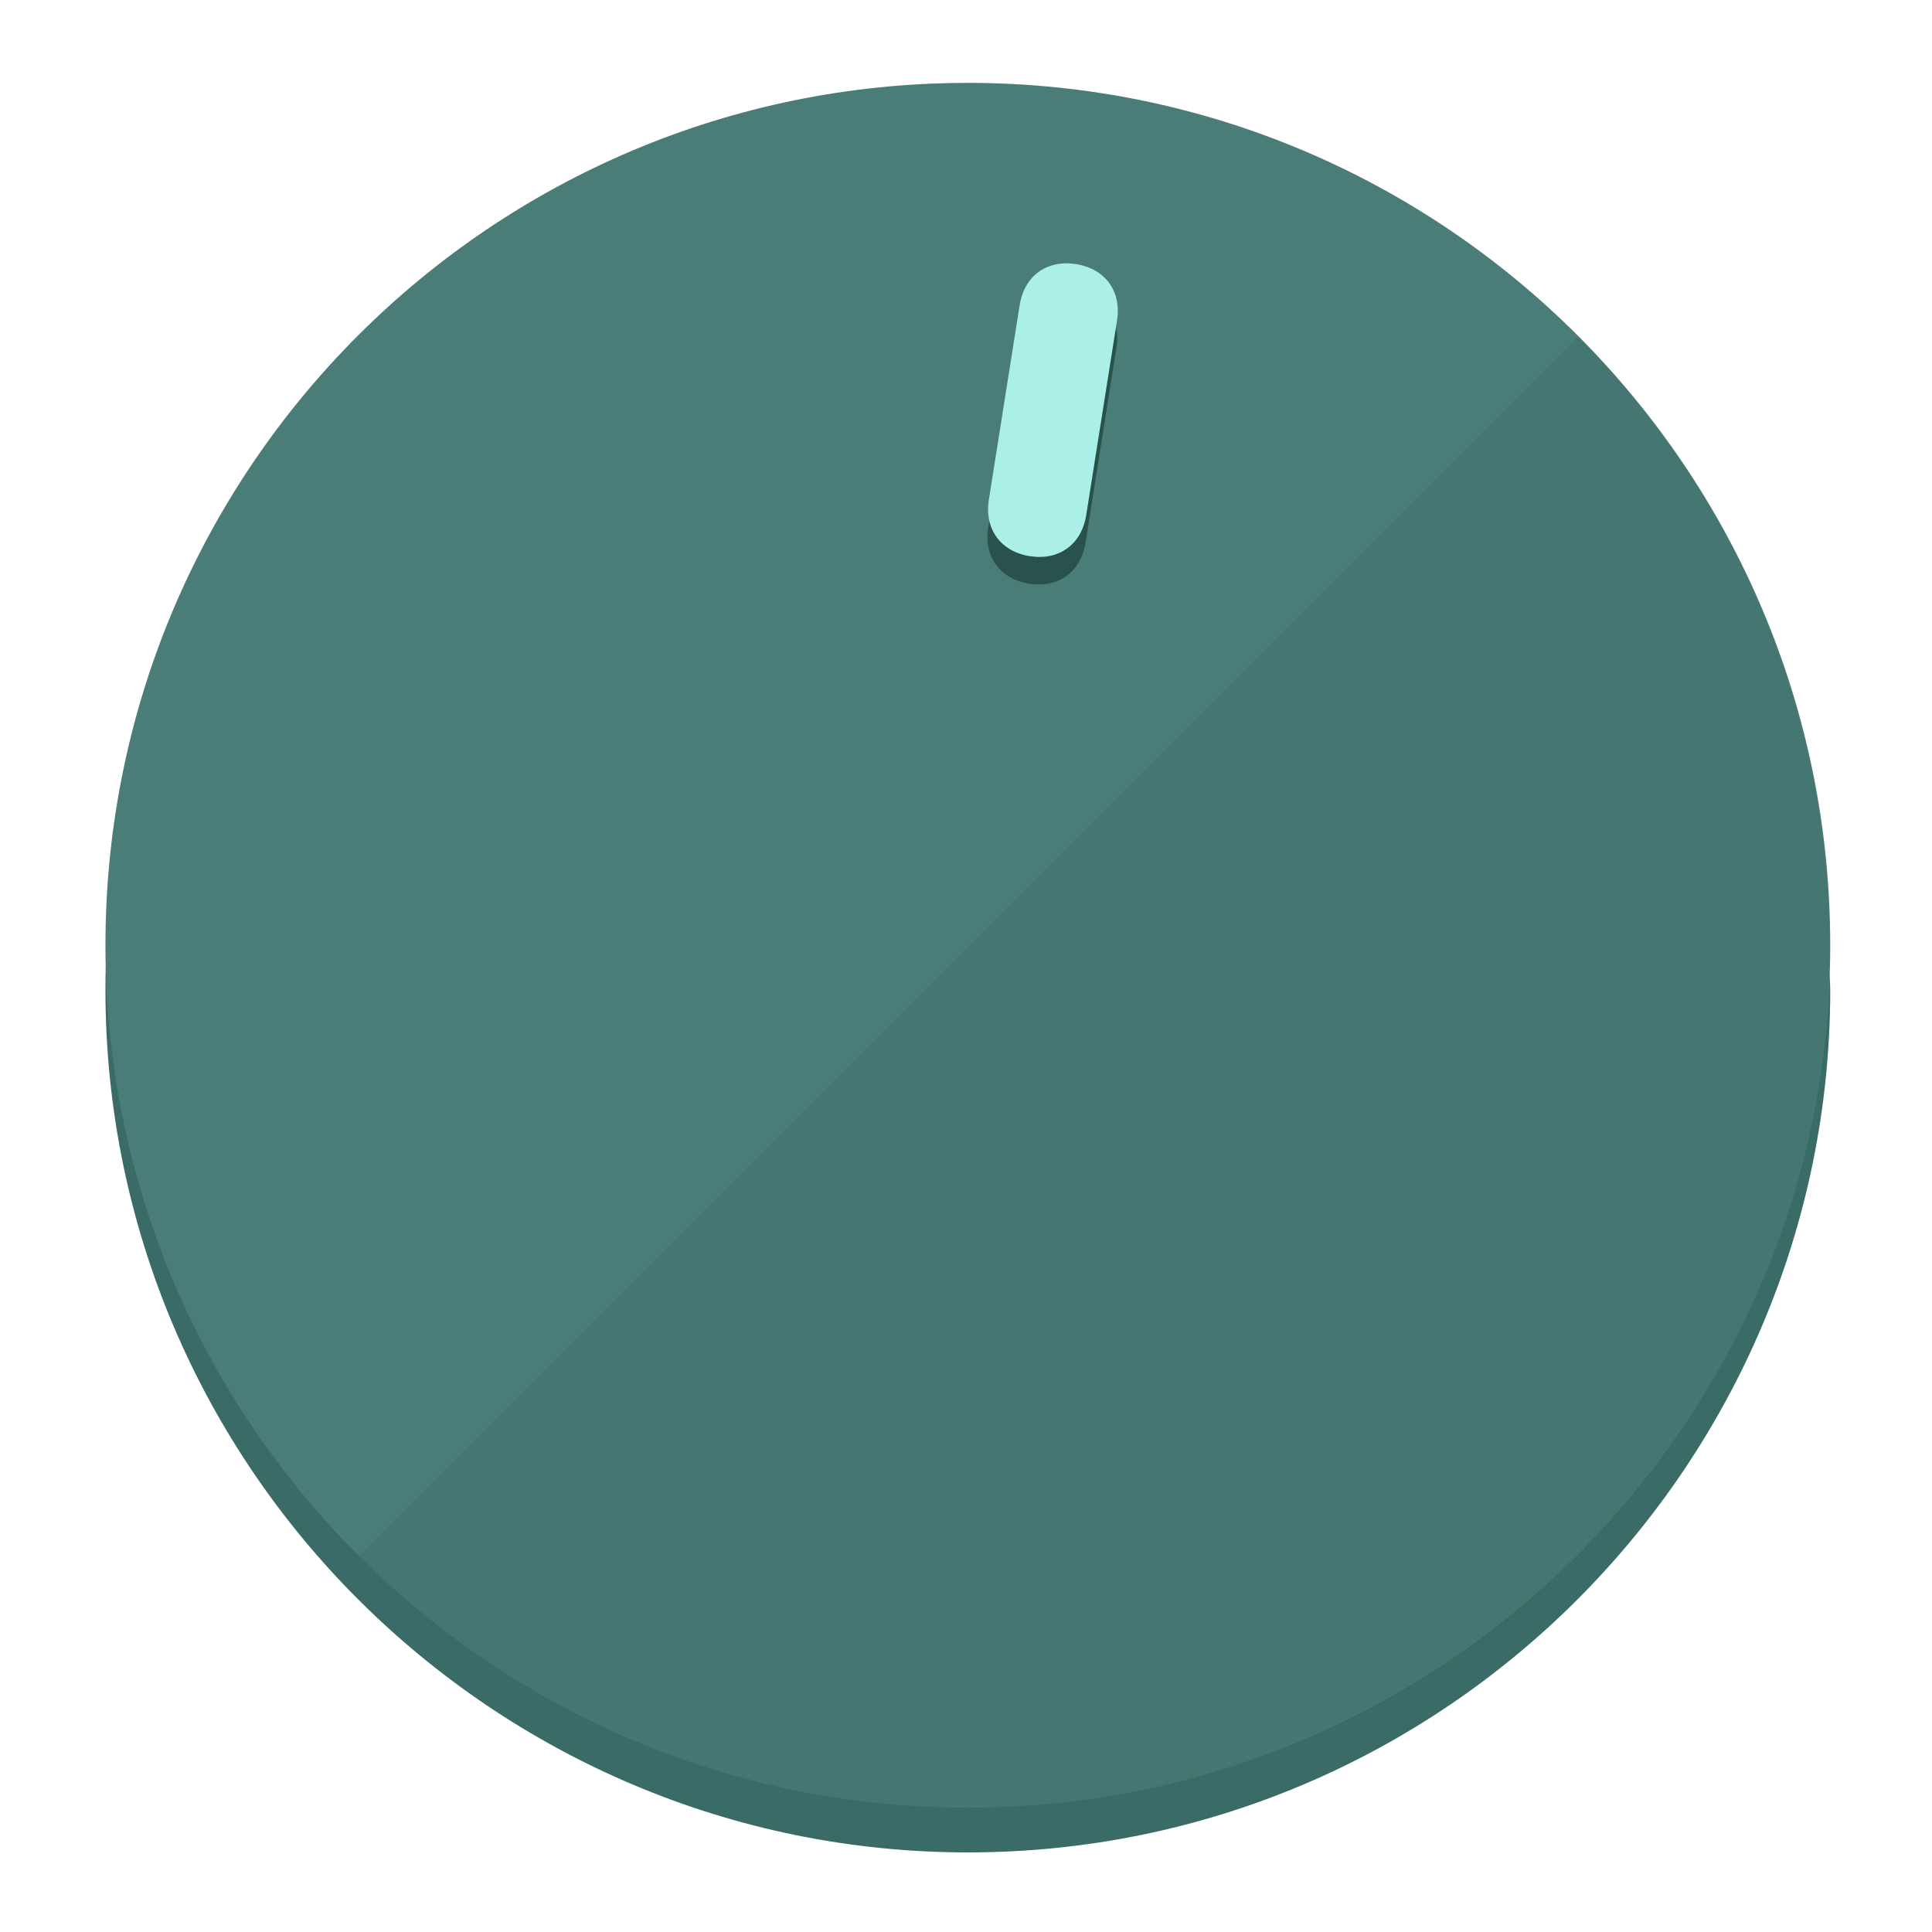
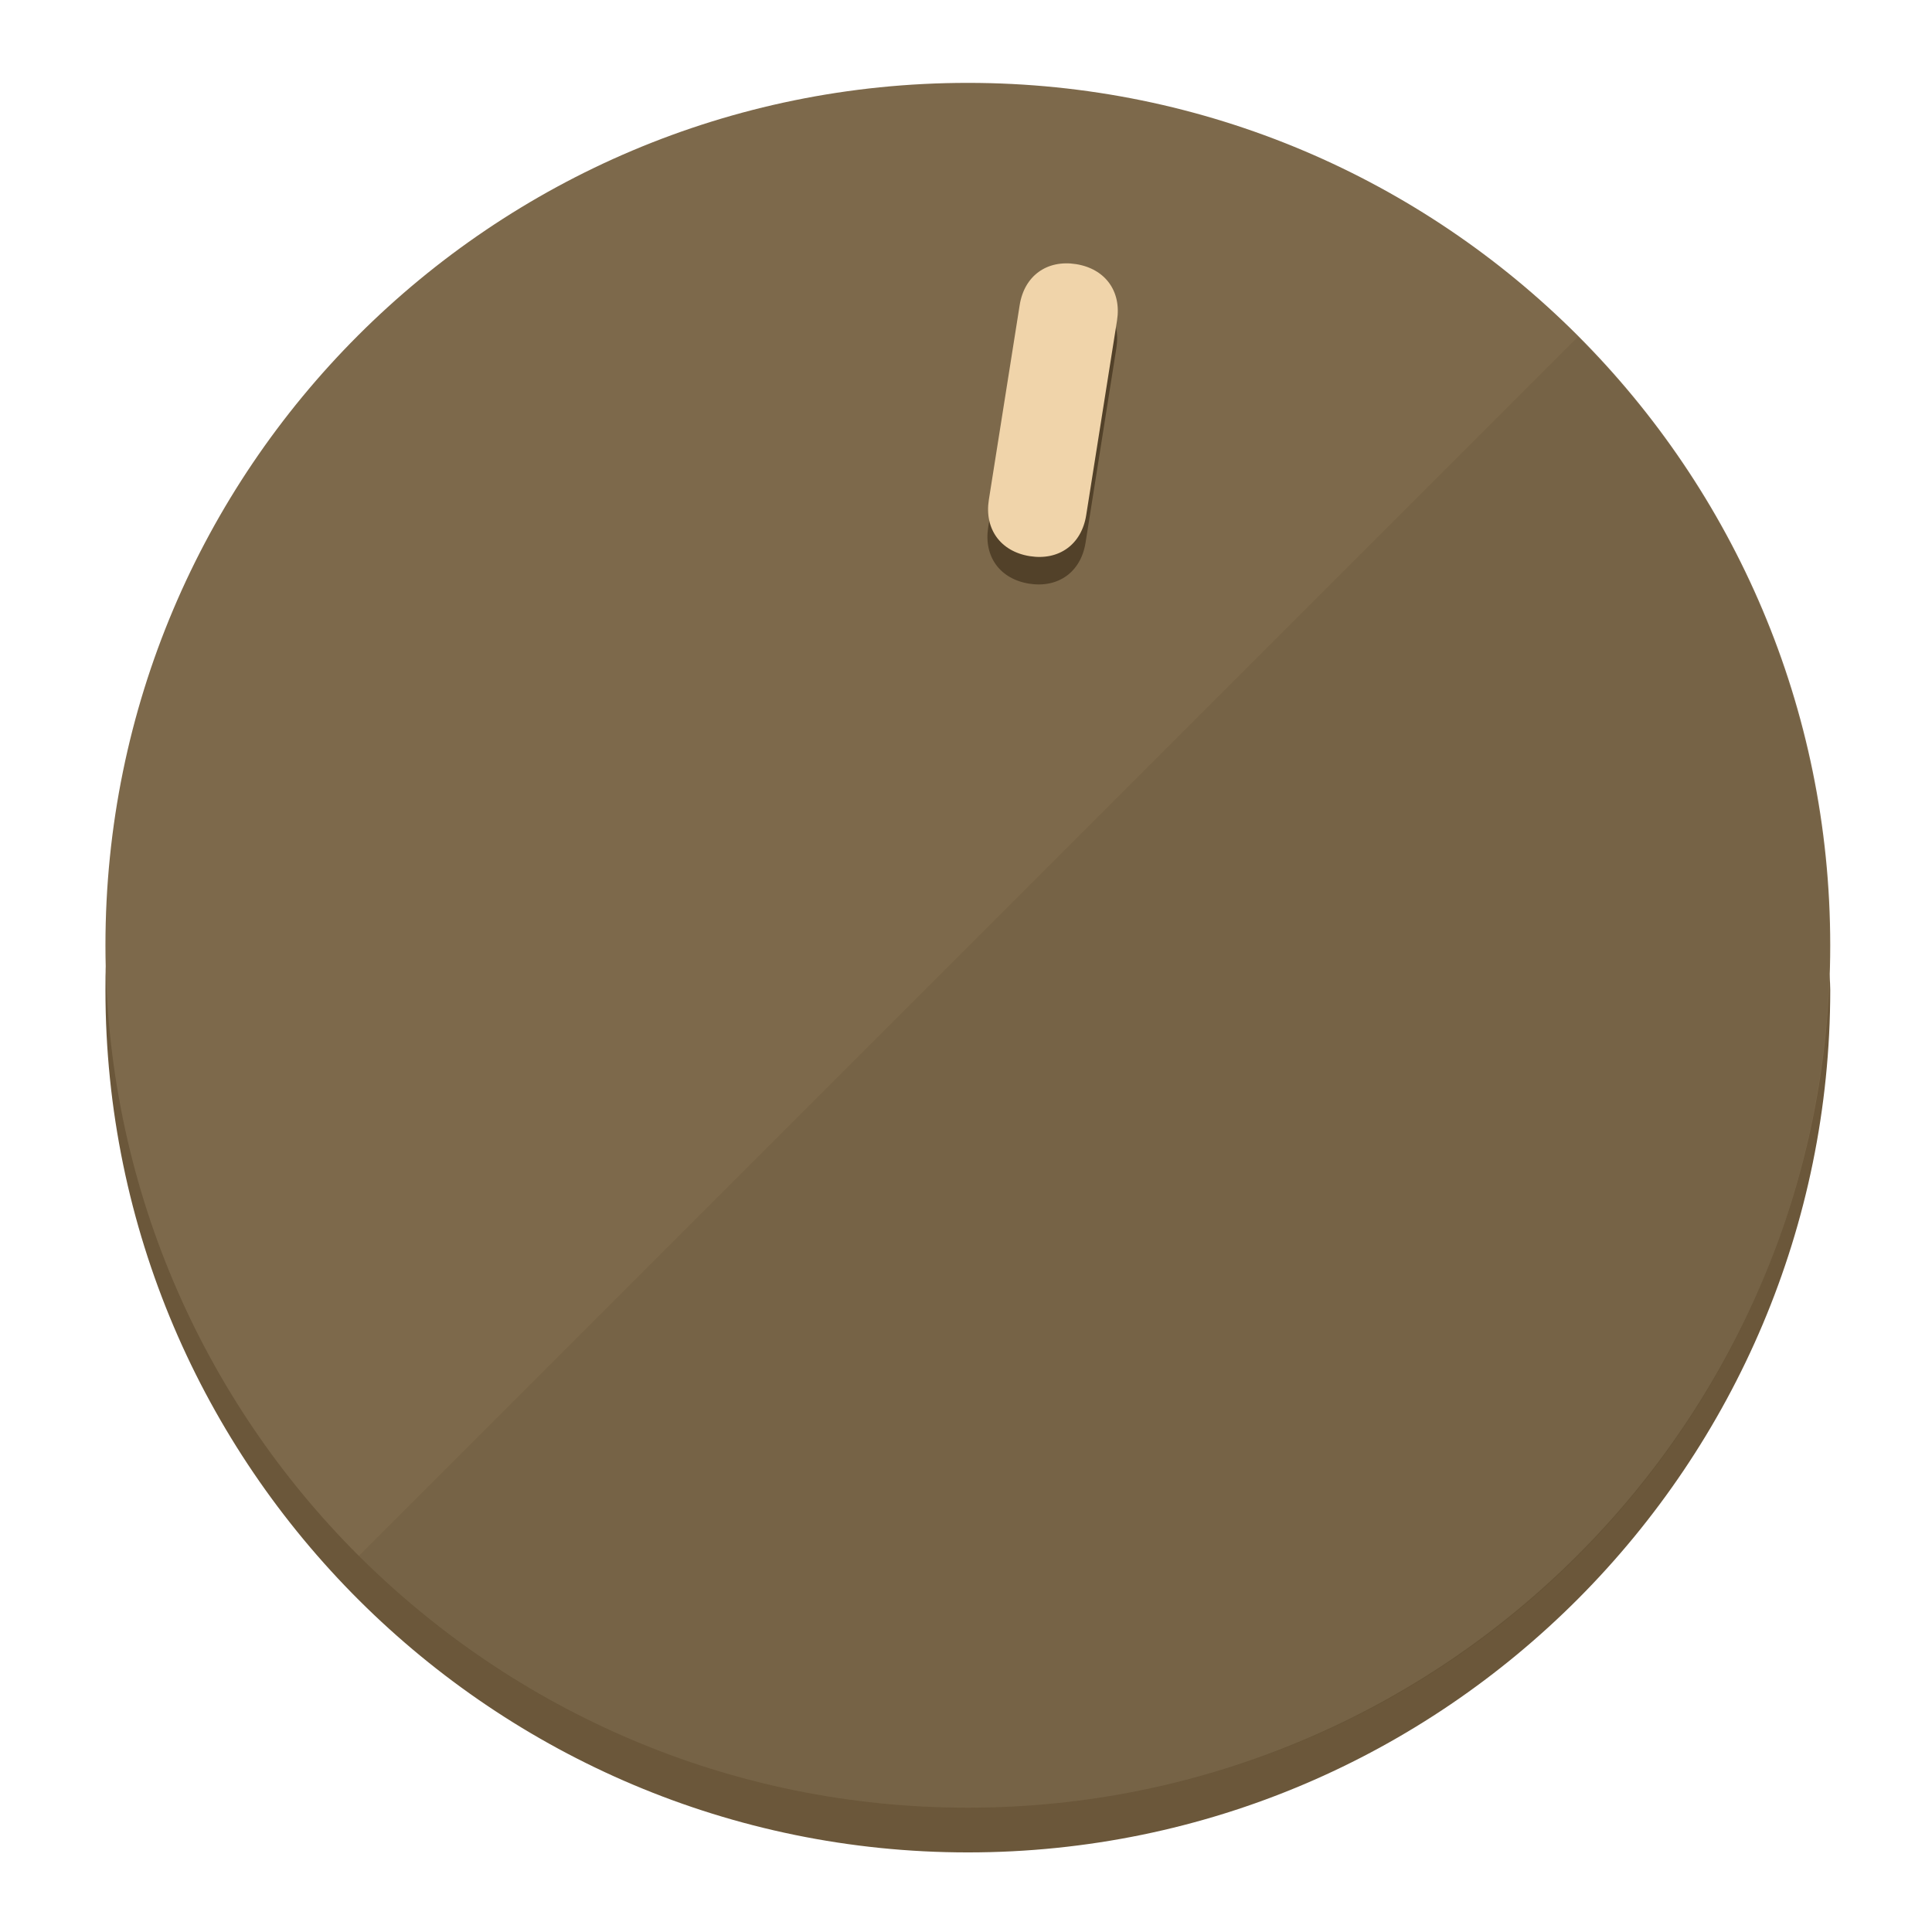
<svg xmlns="http://www.w3.org/2000/svg" height="120px" width="120px" version="1.1" id="Layer_1" viewBox="0 0 496.8 496.8" xml:space="preserve">
  <defs id="defs23" />
  <g id="g3158">
-     <path style="display:inline;fill:#3A6B66;fill-opacity:1;stroke-width:1.584" d="m 248.875,445.92 c 116.582,0 212.89,-91.238 220.493,-205.286 0,5.069 1.267,8.87 1.267,13.939 0,121.651 -98.842,221.76 -221.76,221.76 -121.651,0 -221.76,-98.842 -221.76,-221.76 0,-5.069 0,-8.87 1.267,-13.939 7.603,114.048 103.91,205.286 220.493,205.286 z" id="path8" />
-     <circle style="display:inline;fill:#4B7D78;fill-opacity:1;stroke-width:1.584" cx="248.875" cy="243.071" r="221.76" id="circle12" />
-     <path style="display:inline;fill:#29524D;fill-opacity:0.154;stroke-width:1.587" d="m 405.744,86.606 c 86.308,86.308 86.308,227.193 0,313.5 -86.308,86.308 -227.193,86.308 -313.5,0" id="path14" />
+     <path style="display:inline;fill:#6B573A;fill-opacity:1;stroke-width:1.584" d="m 248.875,445.92 c 116.582,0 212.89,-91.238 220.493,-205.286 0,5.069 1.267,8.87 1.267,13.939 0,121.651 -98.842,221.76 -221.76,221.76 -121.651,0 -221.76,-98.842 -221.76,-221.76 0,-5.069 0,-8.87 1.267,-13.939 7.603,114.048 103.91,205.286 220.493,205.286 z" id="path8" />
+     <circle style="display:inline;fill:#7D694B;fill-opacity:1;stroke-width:1.584" cx="248.875" cy="243.071" r="221.76" id="circle12" />
+     <path style="display:inline;fill:#524129;fill-opacity:0.154;stroke-width:1.587" d="m 405.744,86.606 c 86.308,86.308 86.308,227.193 0,313.5 -86.308,86.308 -227.193,86.308 -313.5,0" id="path14" />
  </g>
  <g id="g3198">
    <circle style="display:none;fill:#000000;fill-opacity:0;stroke-width:1.584" cx="283.513" cy="201.714" r="221.76" id="circle12-3" transform="rotate(9)" />
-     <path style="display:inline;fill:#29524D;fill-opacity:1;stroke-width:1.584" d="m 279.14,139.552 c -1.189,7.51 -6.989,11.723 -14.498,10.534 v 0 c -7.51,-1.189 -11.723,-6.989 -10.534,-14.498 l 7.929,-50.064 c 1.189,-7.51 6.989,-11.723 14.498,-10.534 v 0 c 7.51,1.189 11.723,6.989 10.534,14.498 z" id="path3789" />
-     <path style="display:inline;fill:#AAF0E8;stroke-width:1.584" d="m 279.307,132.48 c -1.189,7.51 -6.989,11.723 -14.498,10.534 v 0 c -7.51,-1.189 -11.723,-6.989 -10.534,-14.498 l 7.929,-50.064 c 1.189,-7.51 6.989,-11.723 14.498,-10.534 v 0 c 7.51,1.189 11.723,6.989 10.534,14.498 z" id="path915" />
+     <path style="display:inline;fill:#524129;fill-opacity:1;stroke-width:1.584" d="m 279.14,139.552 c -1.189,7.51 -6.989,11.723 -14.498,10.534 v 0 c -7.51,-1.189 -11.723,-6.989 -10.534,-14.498 l 7.929,-50.064 c 1.189,-7.51 6.989,-11.723 14.498,-10.534 v 0 c 7.51,1.189 11.723,6.989 10.534,14.498 z" id="path3789" />
+     <path style="display:inline;fill:#F0D4AA;stroke-width:1.584" d="m 279.307,132.48 c -1.189,7.51 -6.989,11.723 -14.498,10.534 v 0 c -7.51,-1.189 -11.723,-6.989 -10.534,-14.498 l 7.929,-50.064 c 1.189,-7.51 6.989,-11.723 14.498,-10.534 v 0 c 7.51,1.189 11.723,6.989 10.534,14.498 z" id="path915" />
  </g>
</svg>
